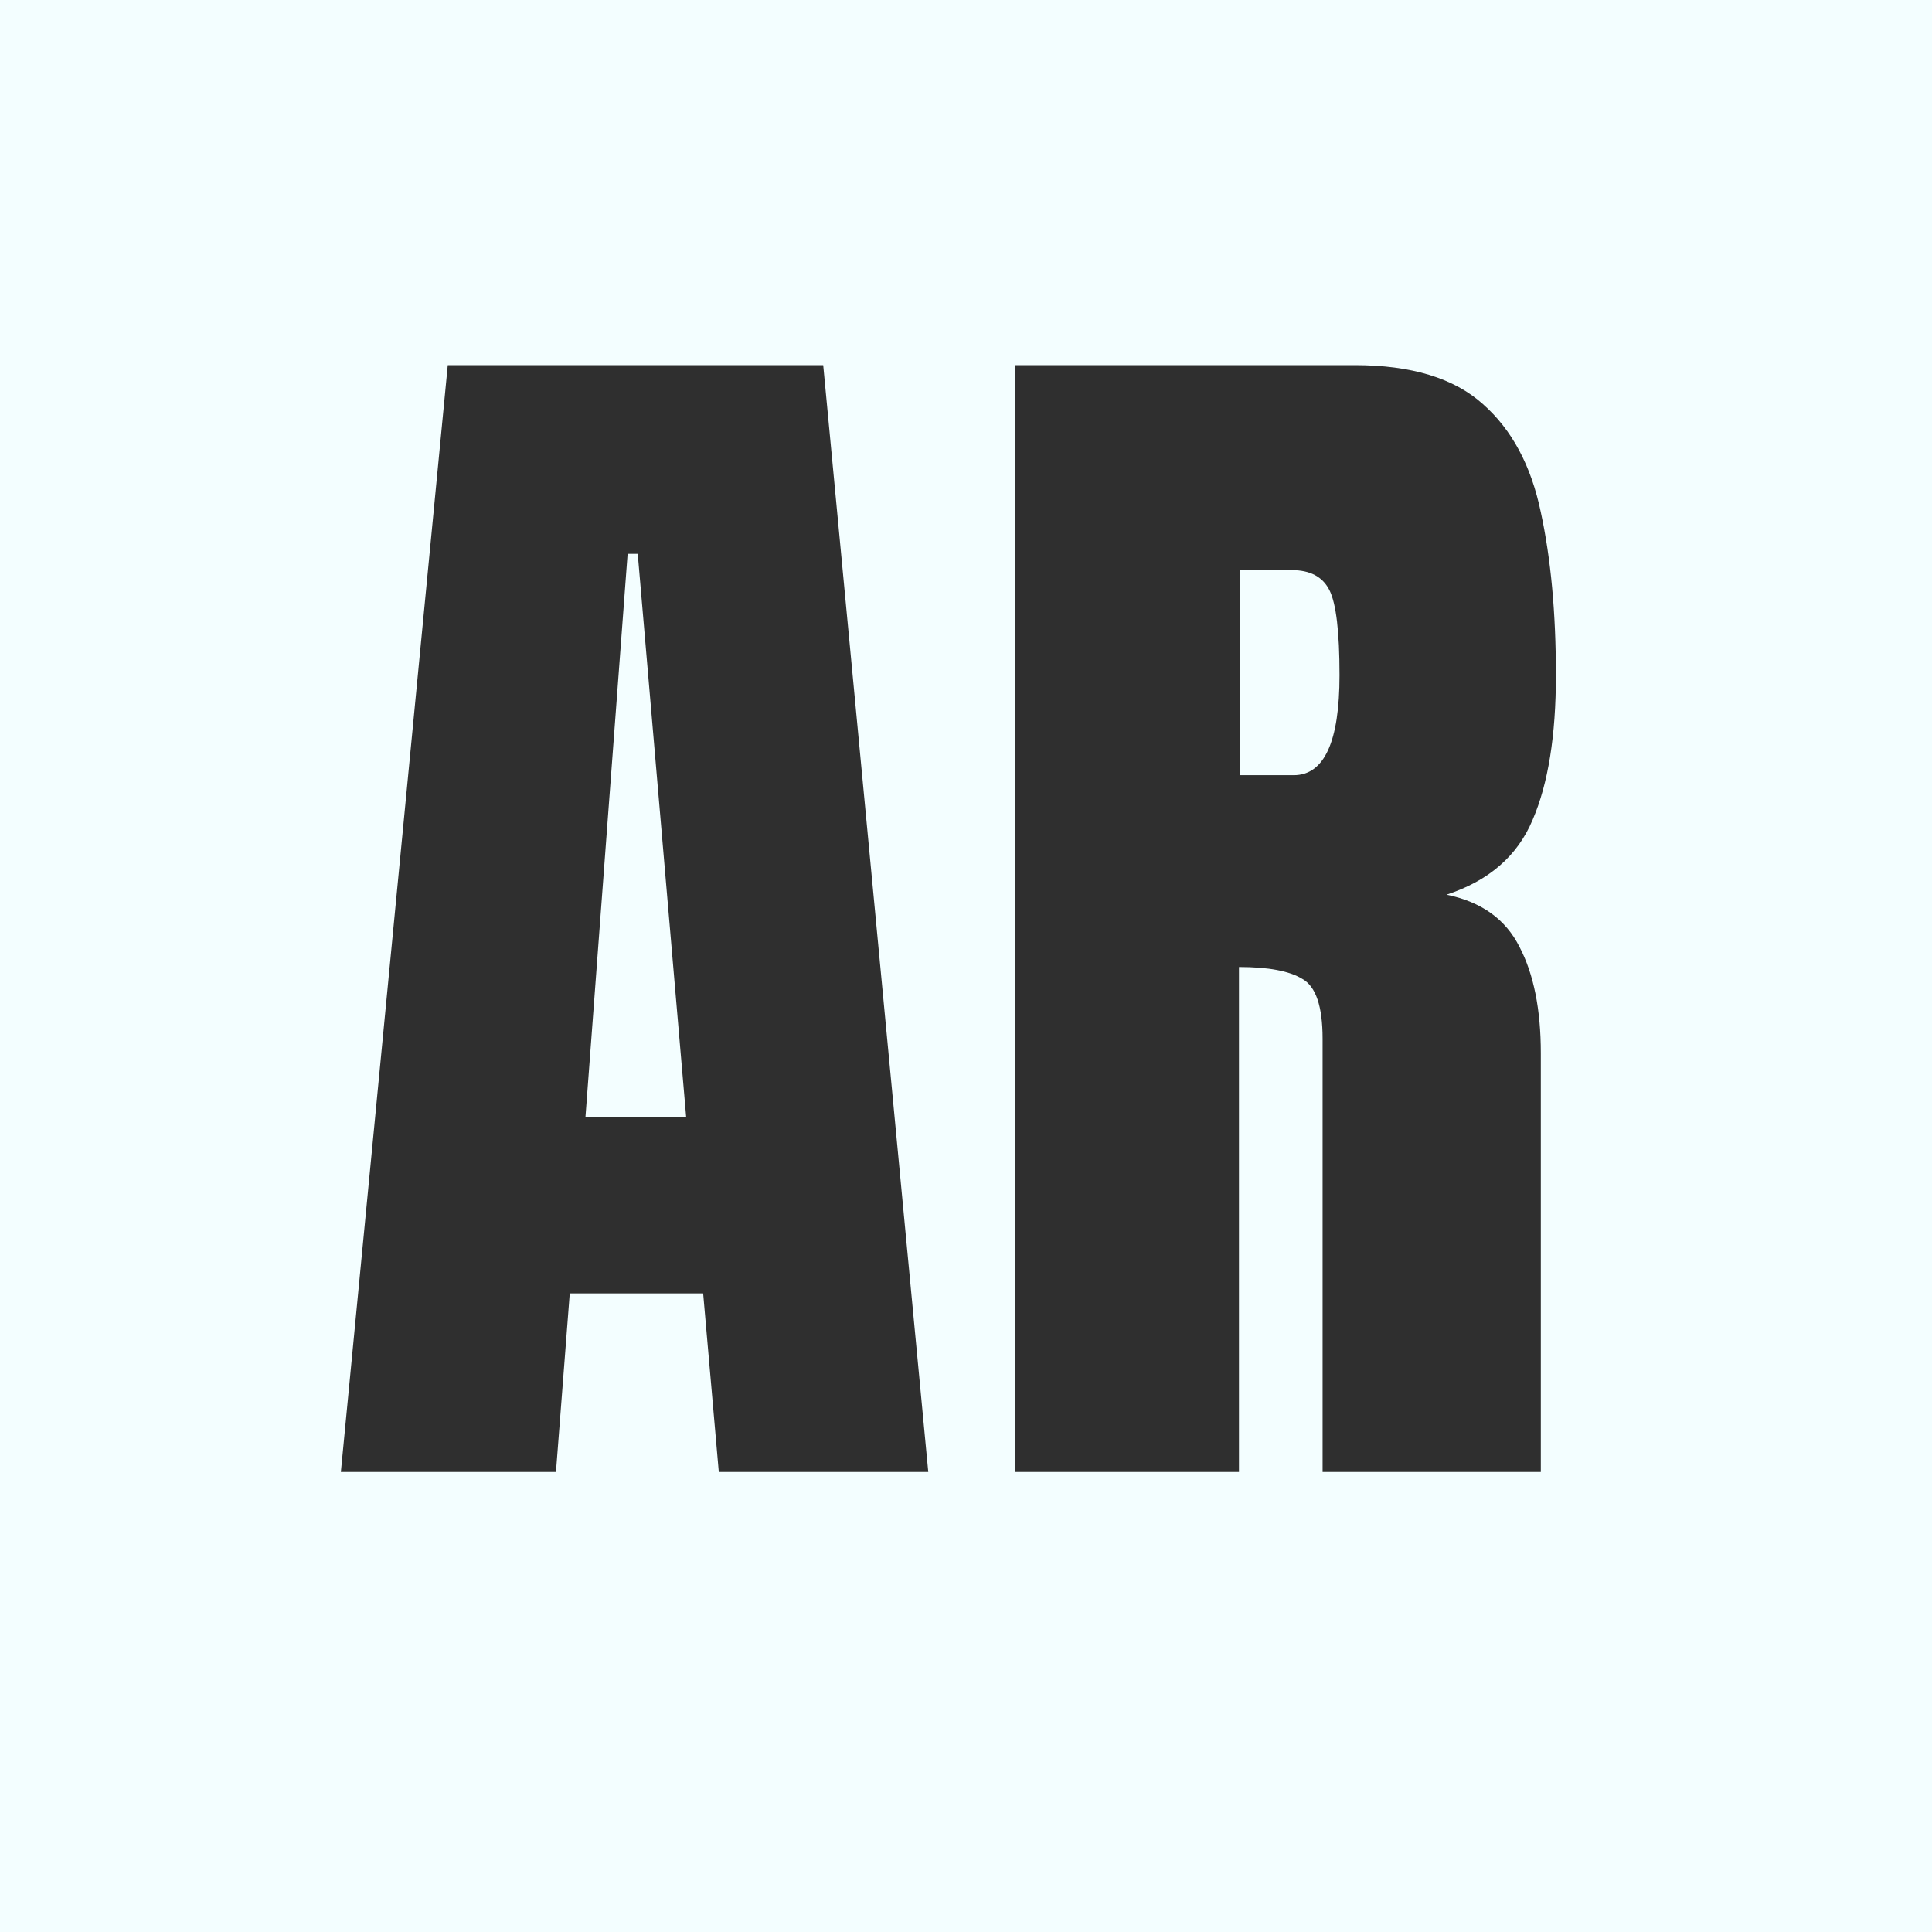
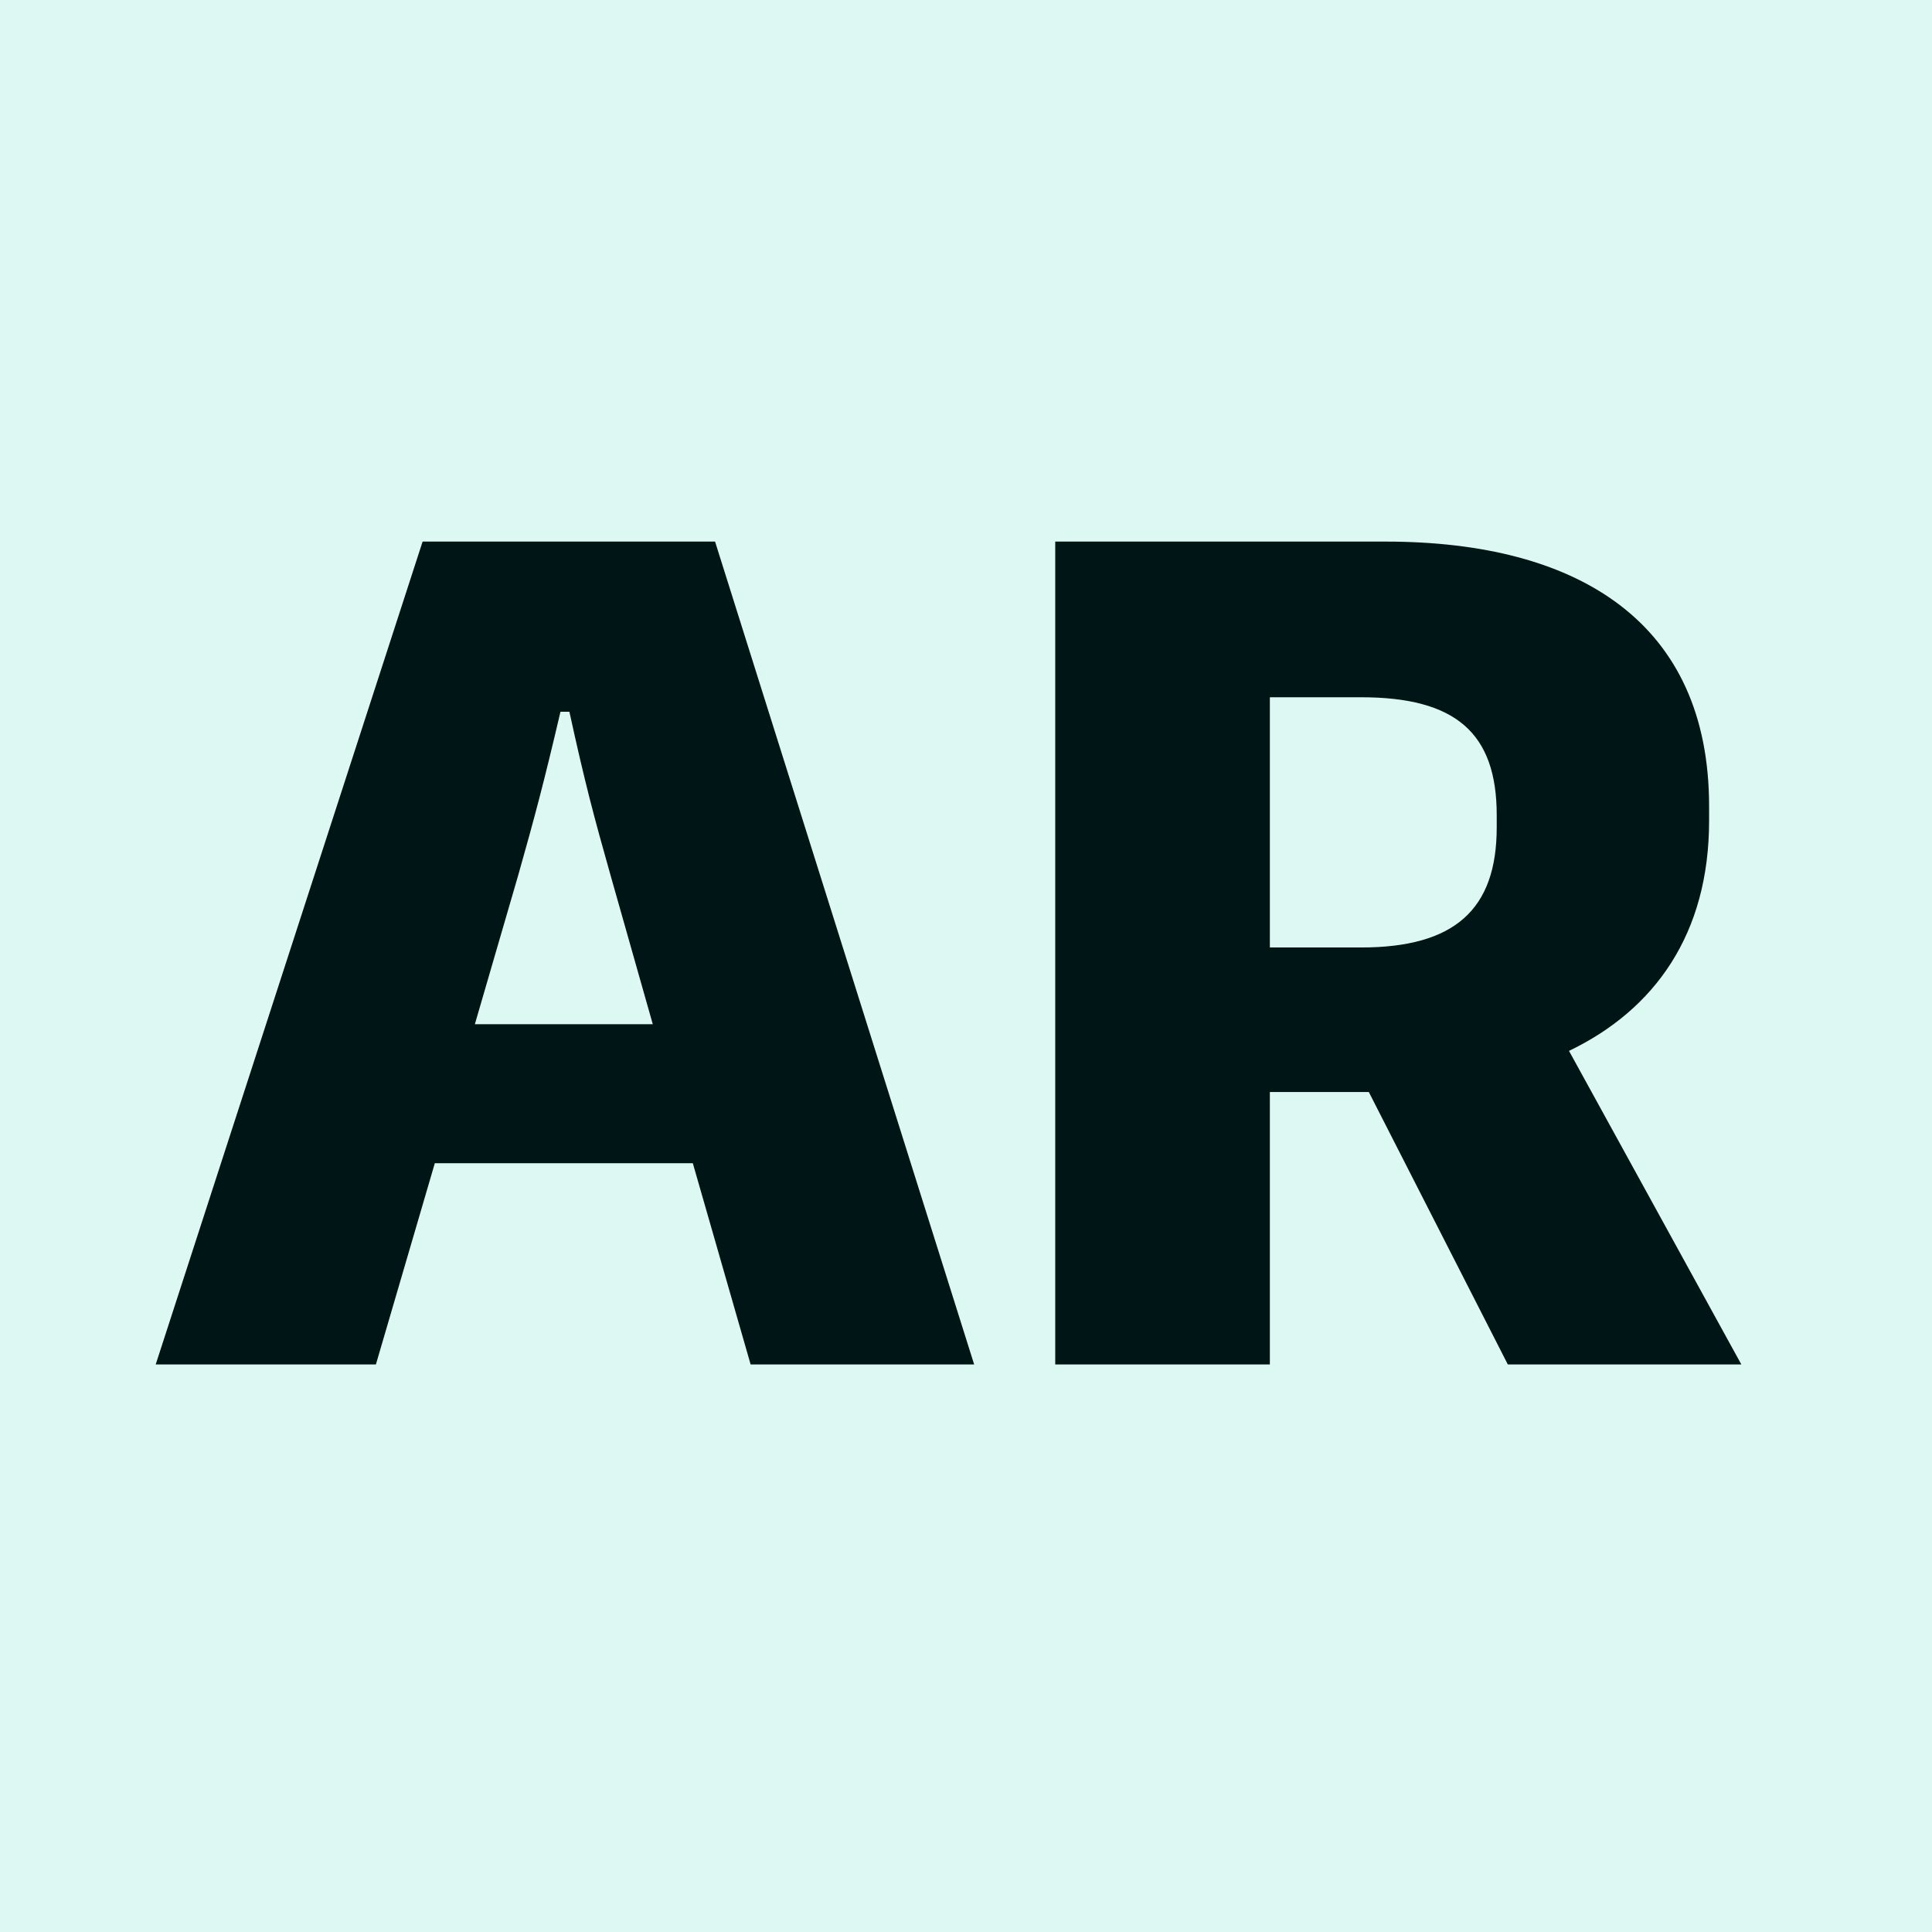
- <svg xmlns="http://www.w3.org/2000/svg" width="21" height="21" viewBox="0 0 21 21" fill="none">
-   <rect width="21" height="21" fill="#F3FEFF" />
-   <path d="M3.705 16L4.867 3.969H8.948L10.09 16H7.813L7.643 14.059H6.193L6.043 16H3.705ZM6.364 12.138H7.458L6.932 6.02H6.822L6.364 12.138Z" fill="#2F2F2F" />
-   <path d="M11.033 16V3.969H14.725C15.34 3.969 15.805 4.11 16.119 4.393C16.434 4.671 16.643 5.062 16.748 5.568C16.857 6.07 16.912 6.66 16.912 7.339C16.912 7.995 16.828 8.519 16.659 8.911C16.495 9.303 16.183 9.574 15.723 9.725C16.101 9.802 16.365 9.991 16.516 10.292C16.671 10.588 16.748 10.973 16.748 11.447V16H14.376V11.29C14.376 10.939 14.303 10.723 14.157 10.641C14.016 10.554 13.786 10.511 13.467 10.511V16H11.033ZM13.48 8.426H14.062C14.394 8.426 14.56 8.063 14.56 7.339C14.56 6.869 14.524 6.562 14.451 6.416C14.378 6.27 14.242 6.197 14.041 6.197H13.48V8.426Z" fill="#2F2F2F" />
+ <svg xmlns="http://www.w3.org/2000/svg" width="80" height="80" viewBox="0 0 80 80" fill="none">
+   <rect width="80" height="80" fill="#DDF8F3" />
+   <path d="M6.447 56.5L17.499 22.426H29.609L40.338 56.5H31.082L28.688 48.166H18.005L15.565 56.5H6.447ZM19.663 42.41H27.03L25.28 36.239C24.59 33.799 24.221 32.418 23.577 29.471H23.208C22.518 32.418 22.149 33.799 21.459 36.239L19.663 42.41ZM43.695 56.5V22.426H57.371C65.383 22.426 70.77 25.787 70.77 33.385V33.983C70.77 38.68 68.514 41.811 64.969 43.515L72.106 56.5H62.436L56.68 45.219H56.634H52.582V56.5H43.695ZM52.582 39.233H56.358C60.226 39.233 61.976 37.667 61.976 34.26V33.753C61.976 30.346 60.272 28.872 56.358 28.872H52.582V39.233Z" fill="#001516" />
</svg>
